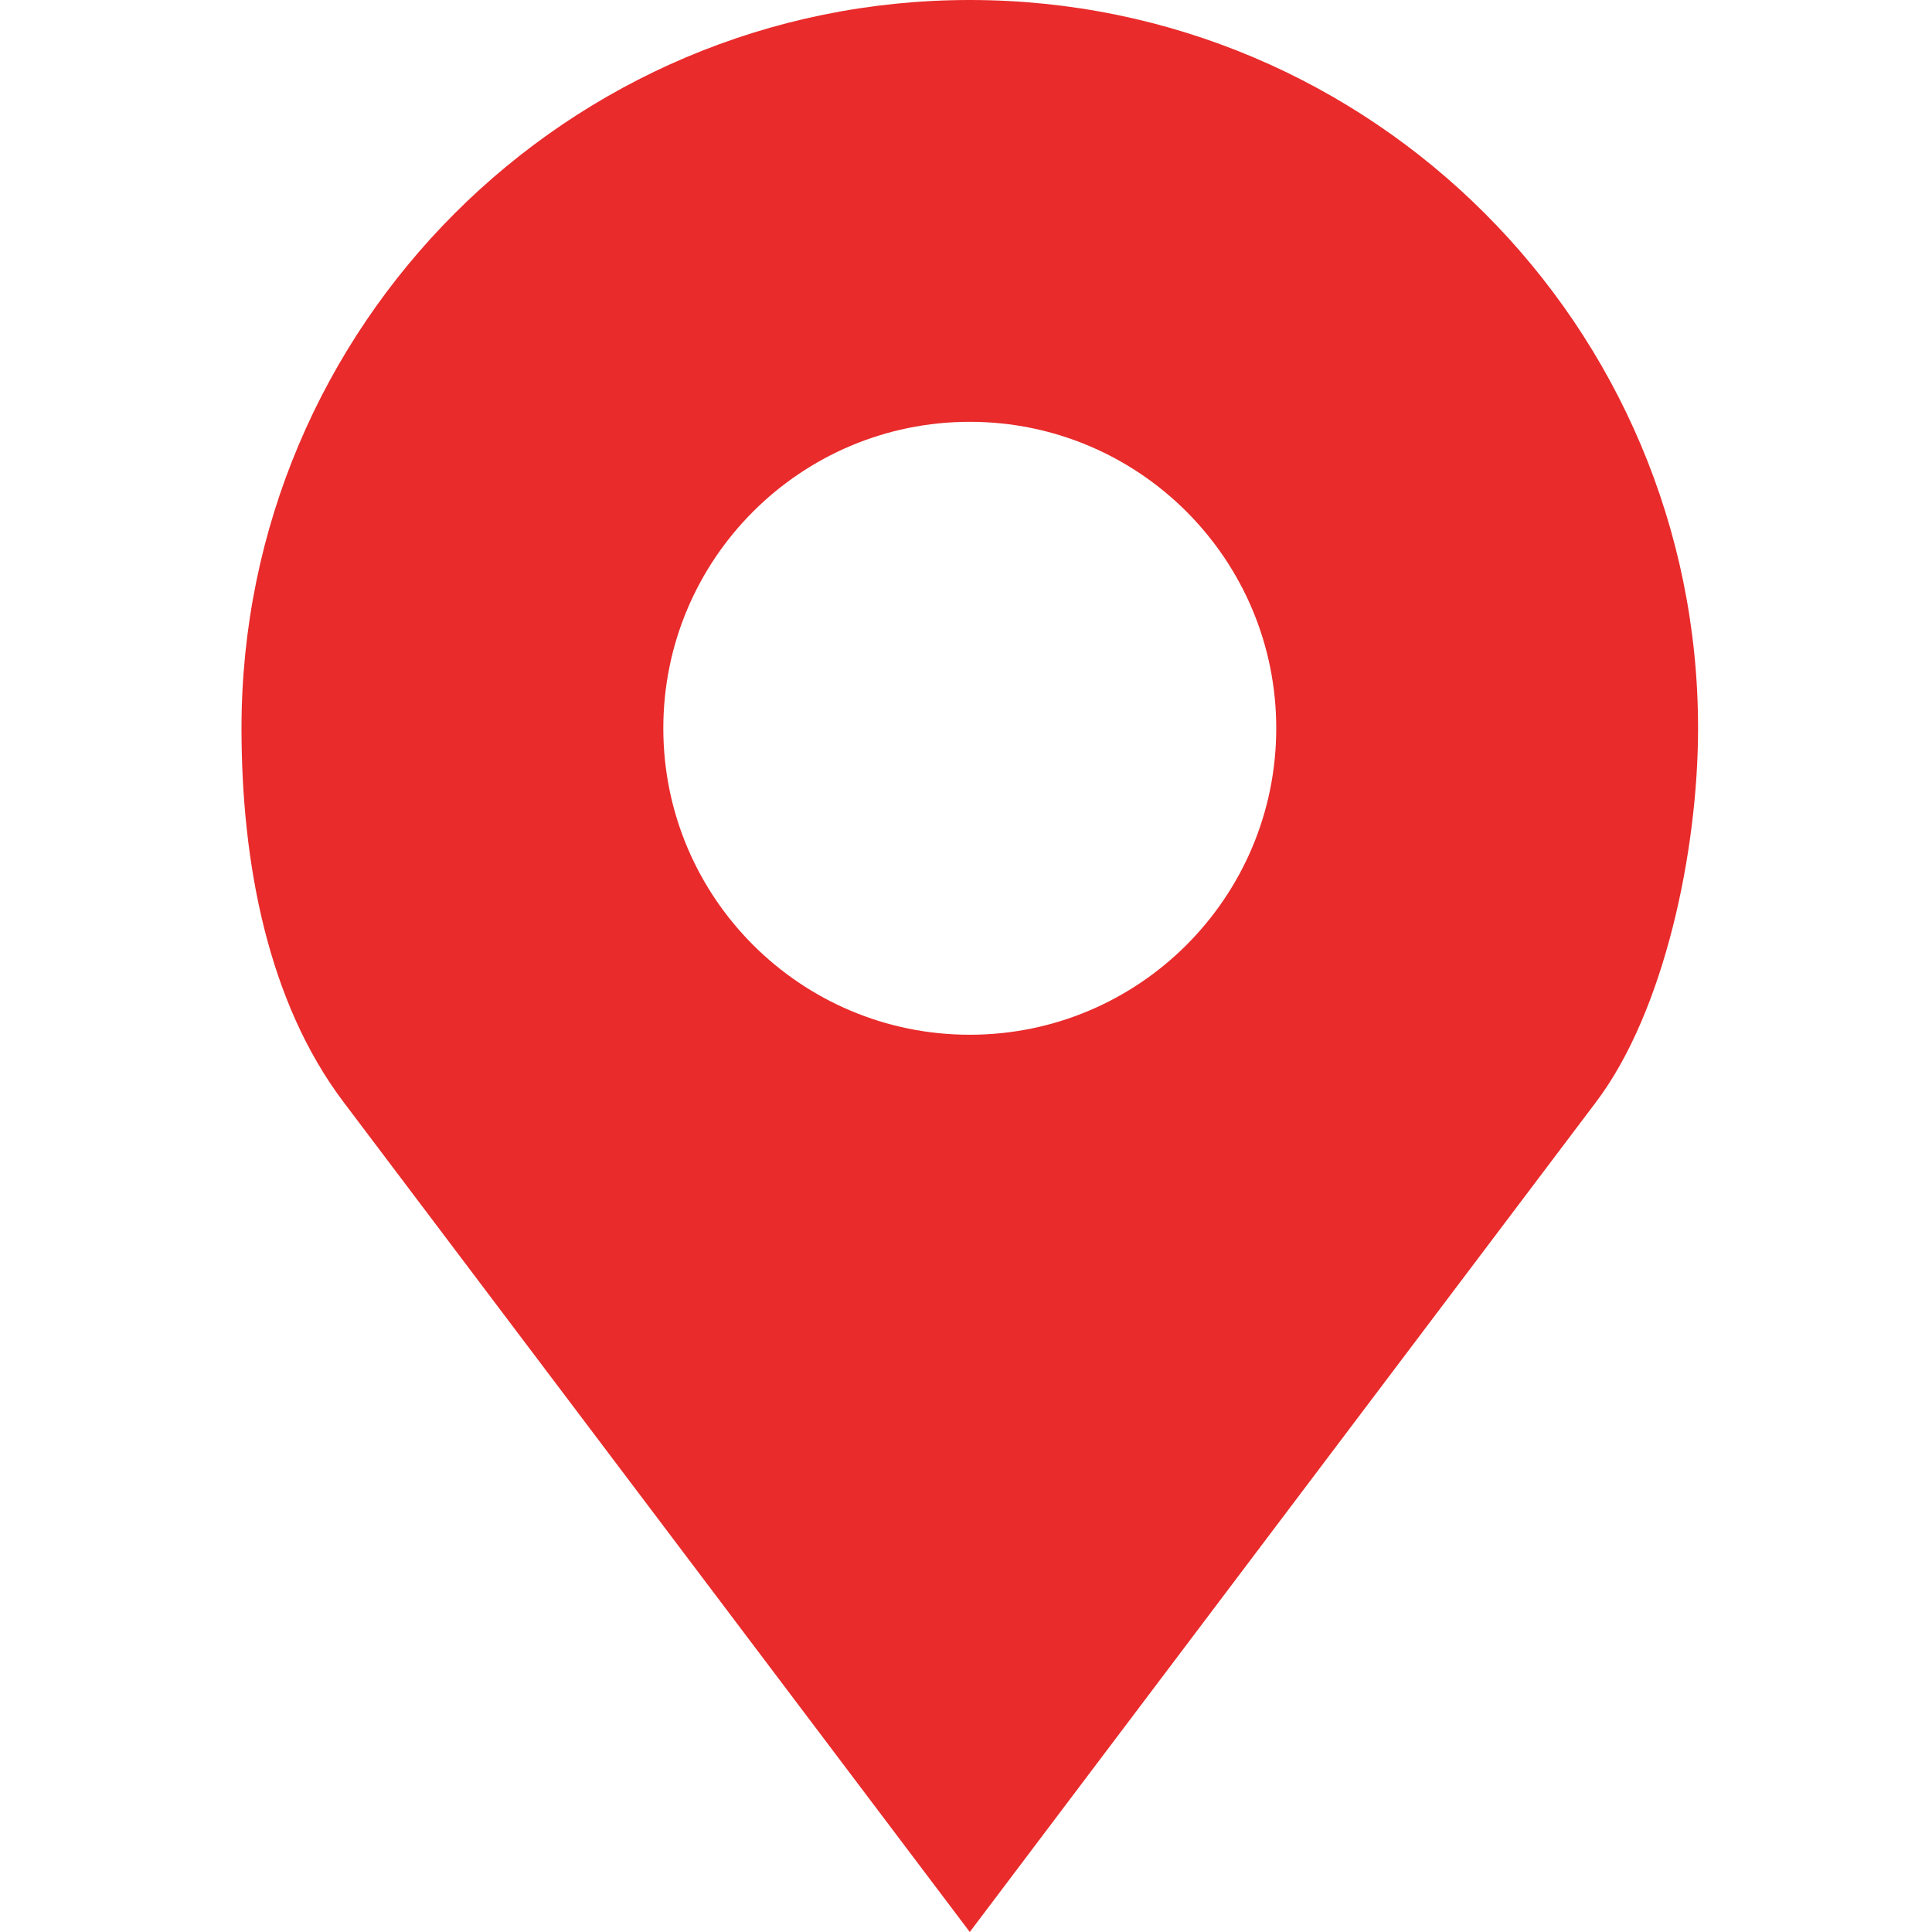
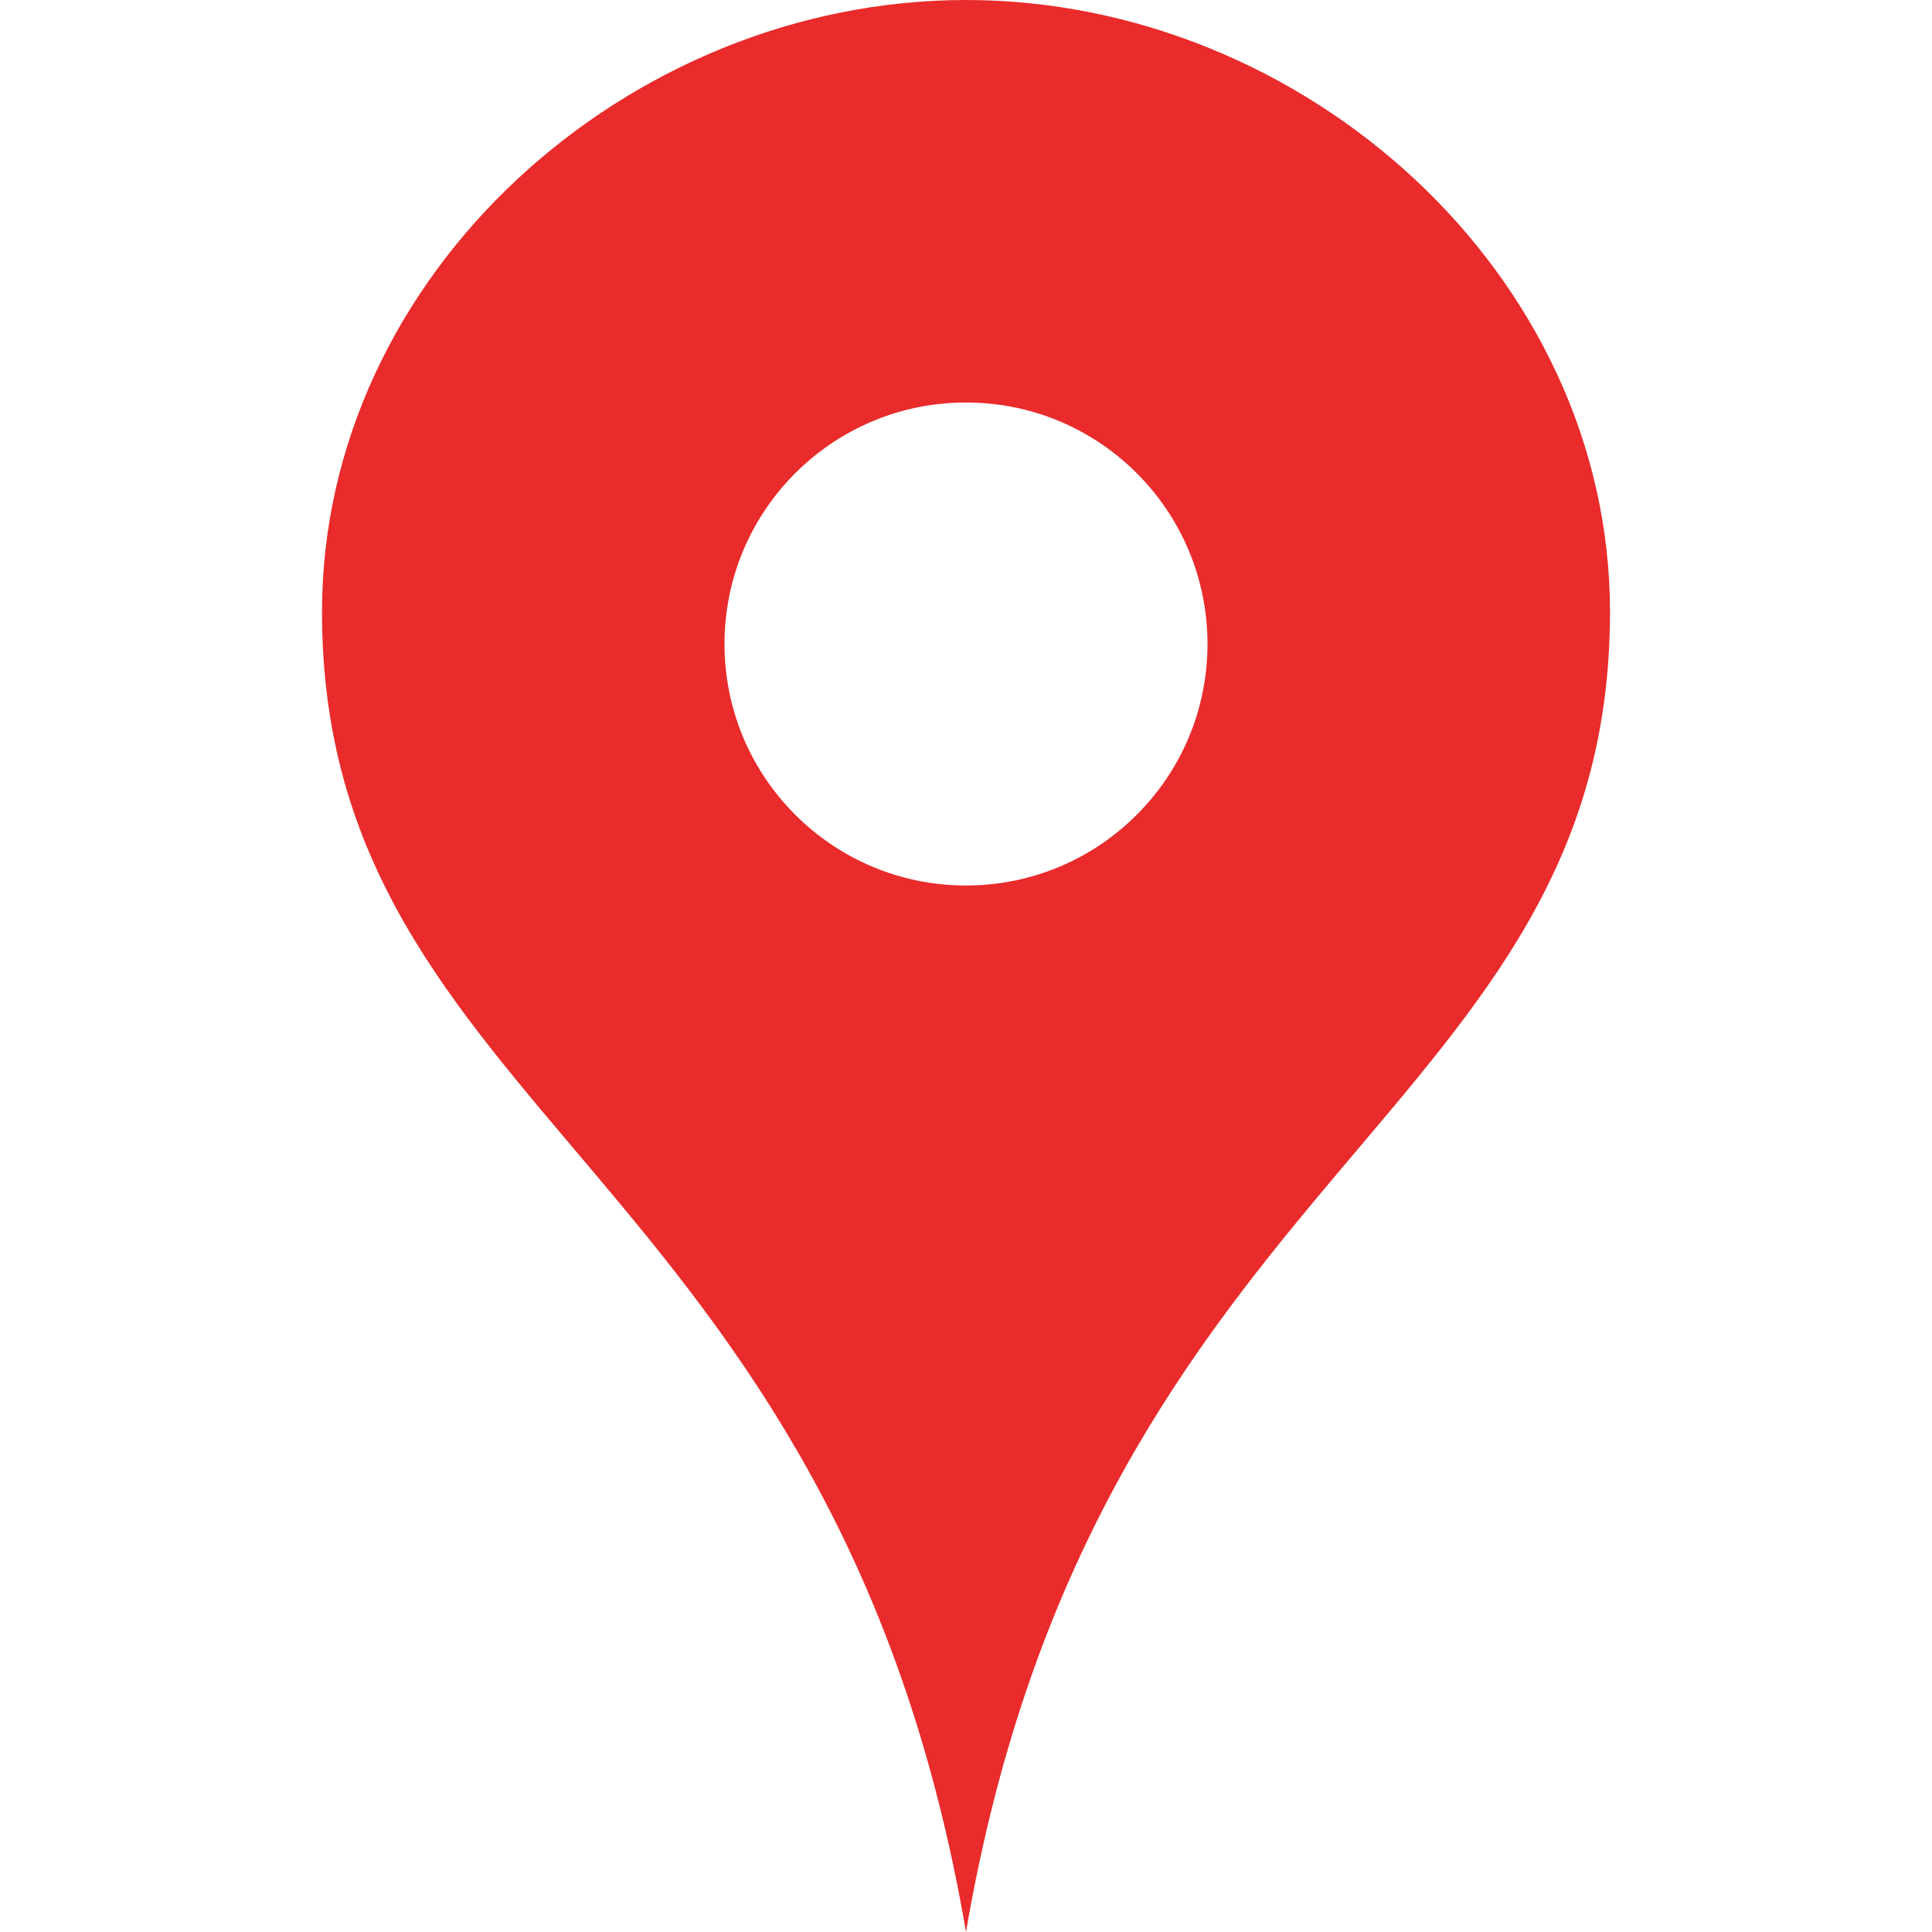
- <svg xmlns="http://www.w3.org/2000/svg" width="24" height="24" viewBox="0 0 24 24" fill="none">
-   <path style="fill: #e92b2b" d="M12.047 0C7.05 0 3 4.05 3 9.047C3 10.718 3.327 12.444 4.266 13.688L12.047 24L19.828 13.688C20.681 12.558 21.094 10.56 21.094 9.047C21.094 4.05 17.043 0 12.047 0ZM12.047 5.24C14.149 5.24 15.854 6.945 15.854 9.047C15.854 11.149 14.149 12.854 12.047 12.854C9.945 12.854 8.24 11.149 8.24 9.047C8.24 6.945 9.945 5.24 12.047 5.24Z" />
+ <svg xmlns="http://www.w3.org/2000/svg" width="24" height="24" viewBox="0 0 24 24">
+   <path style="fill: #e92b2b" d="M12 0c-4.198 0-8 3.403-8 7.602 0 6.243 6.377 6.903 8 16.398 1.623-9.495 8-10.155 8-16.398 0-4.199-3.801-7.602-8-7.602zm0 11c-1.657 0-3-1.343-3-3s1.342-3 3-3 3 1.343 3 3-1.343 3-3 3z" />
</svg>
